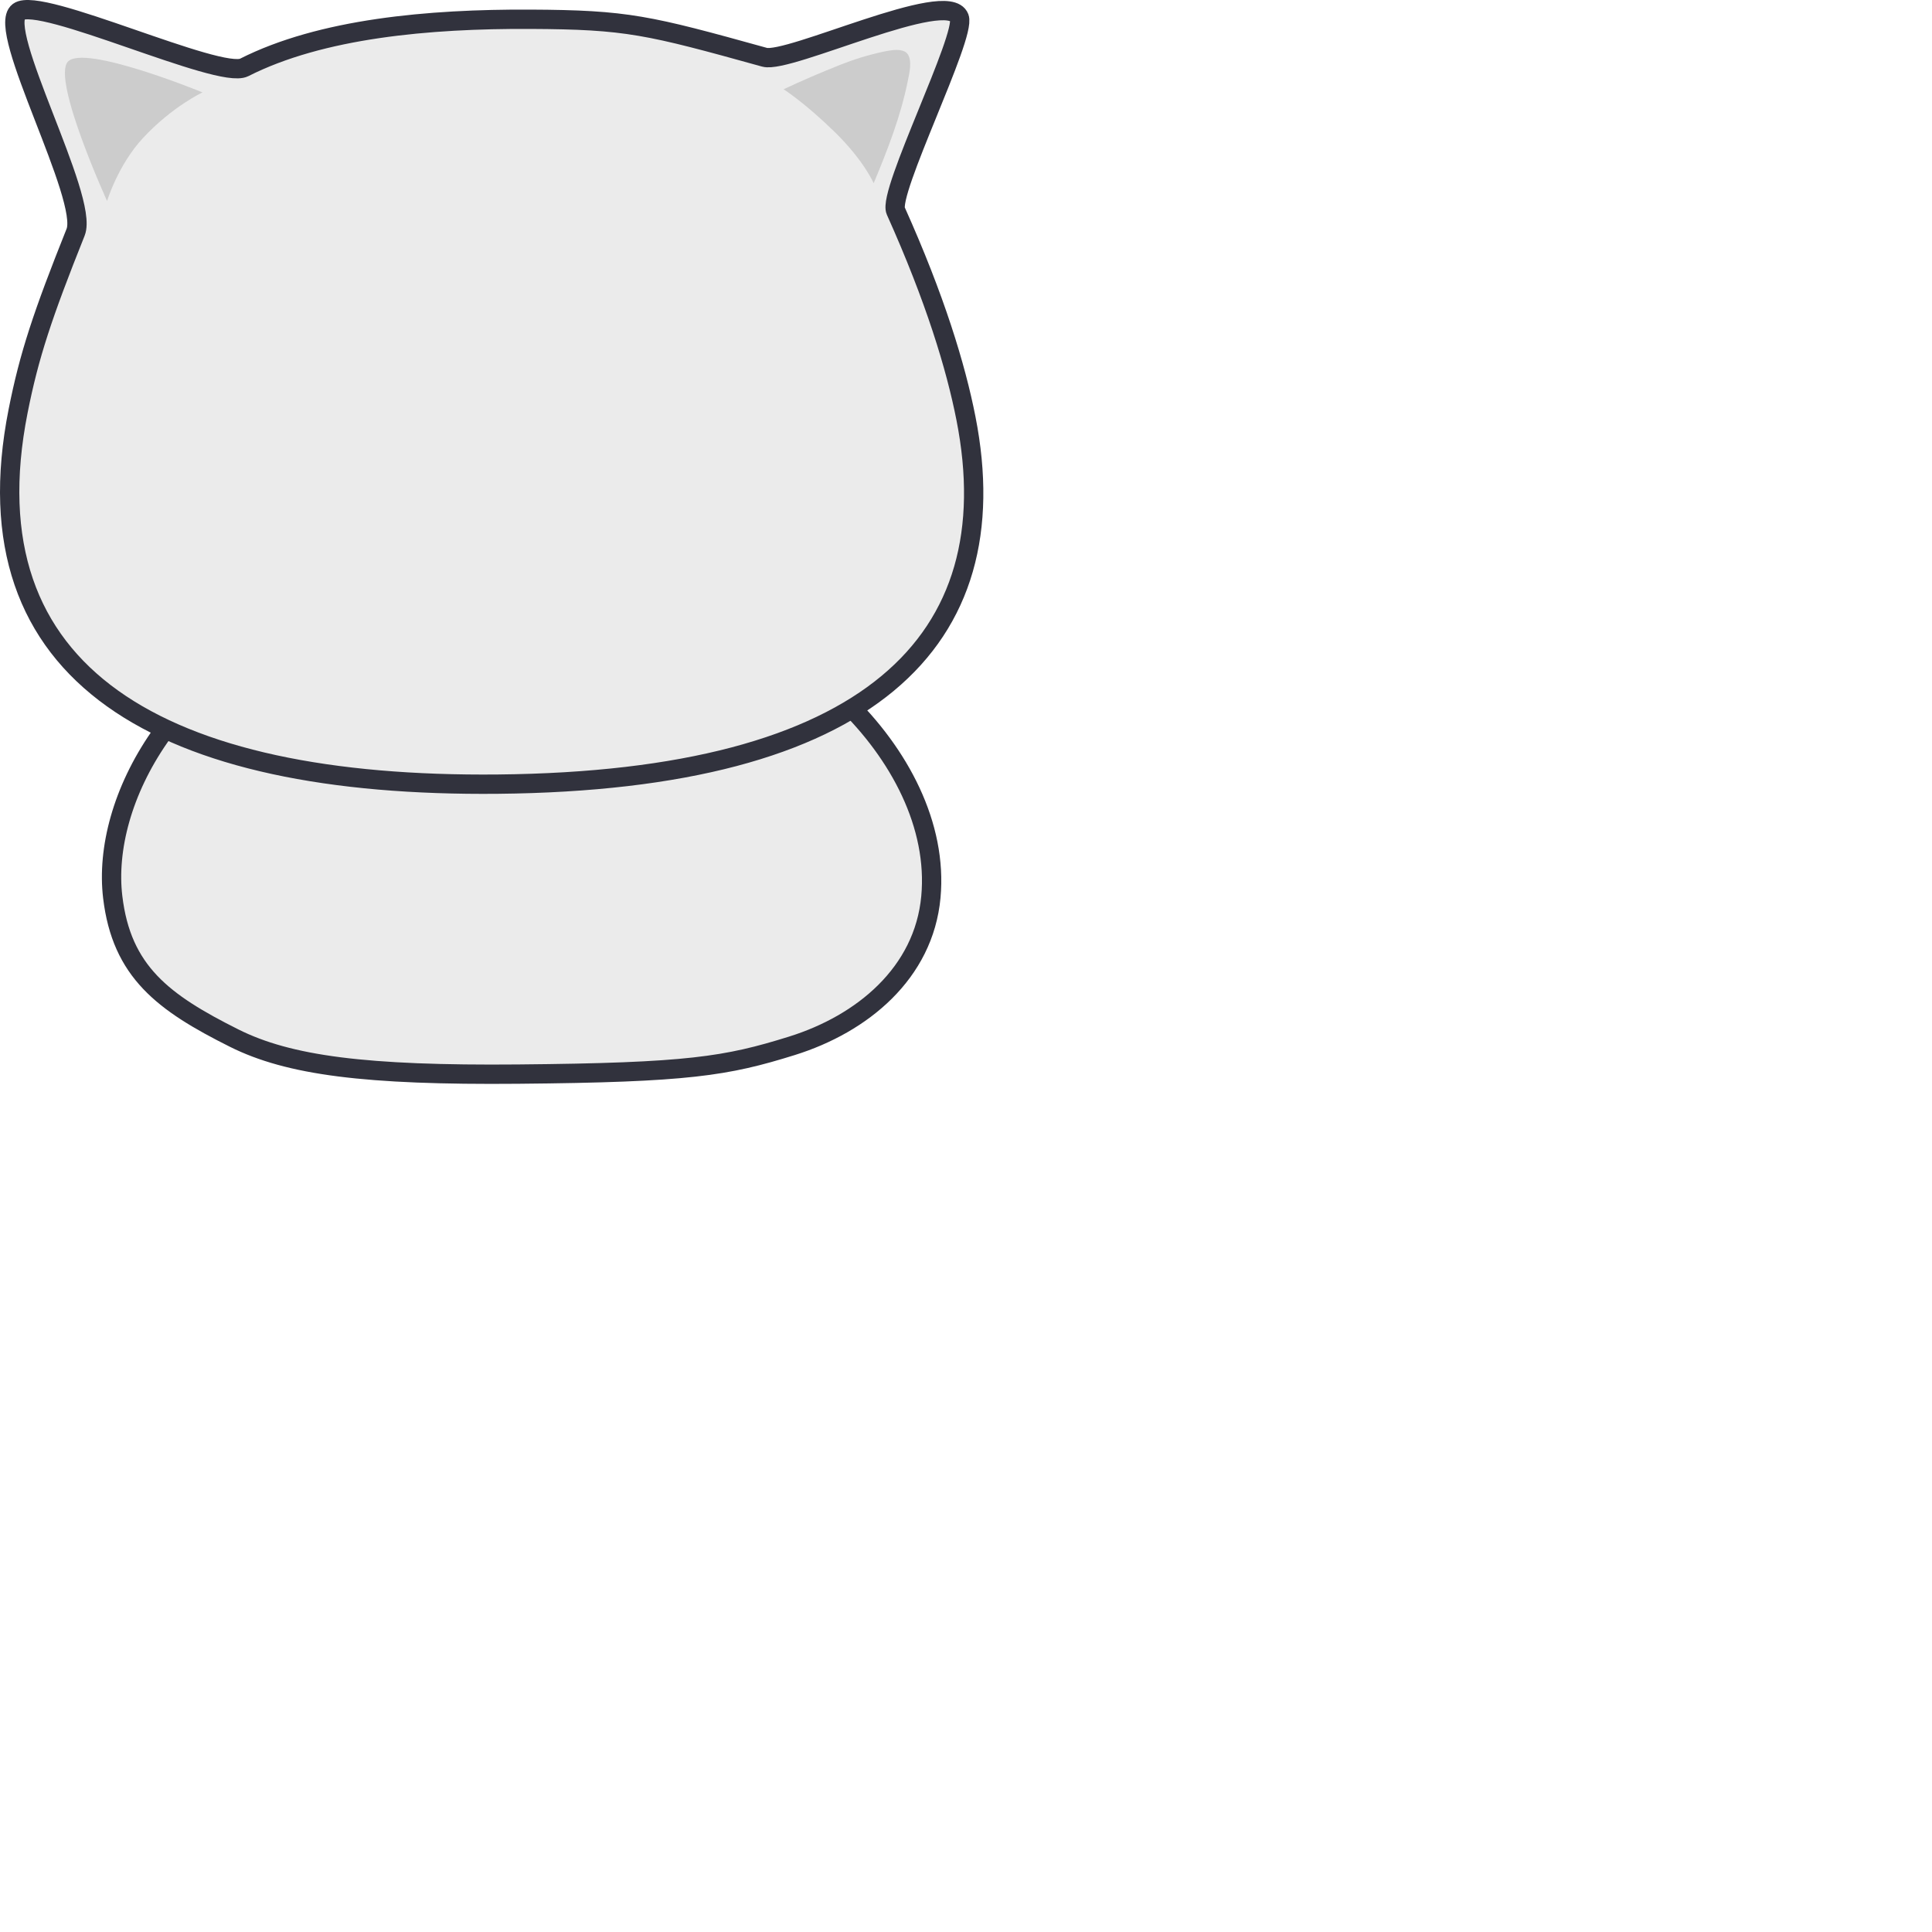
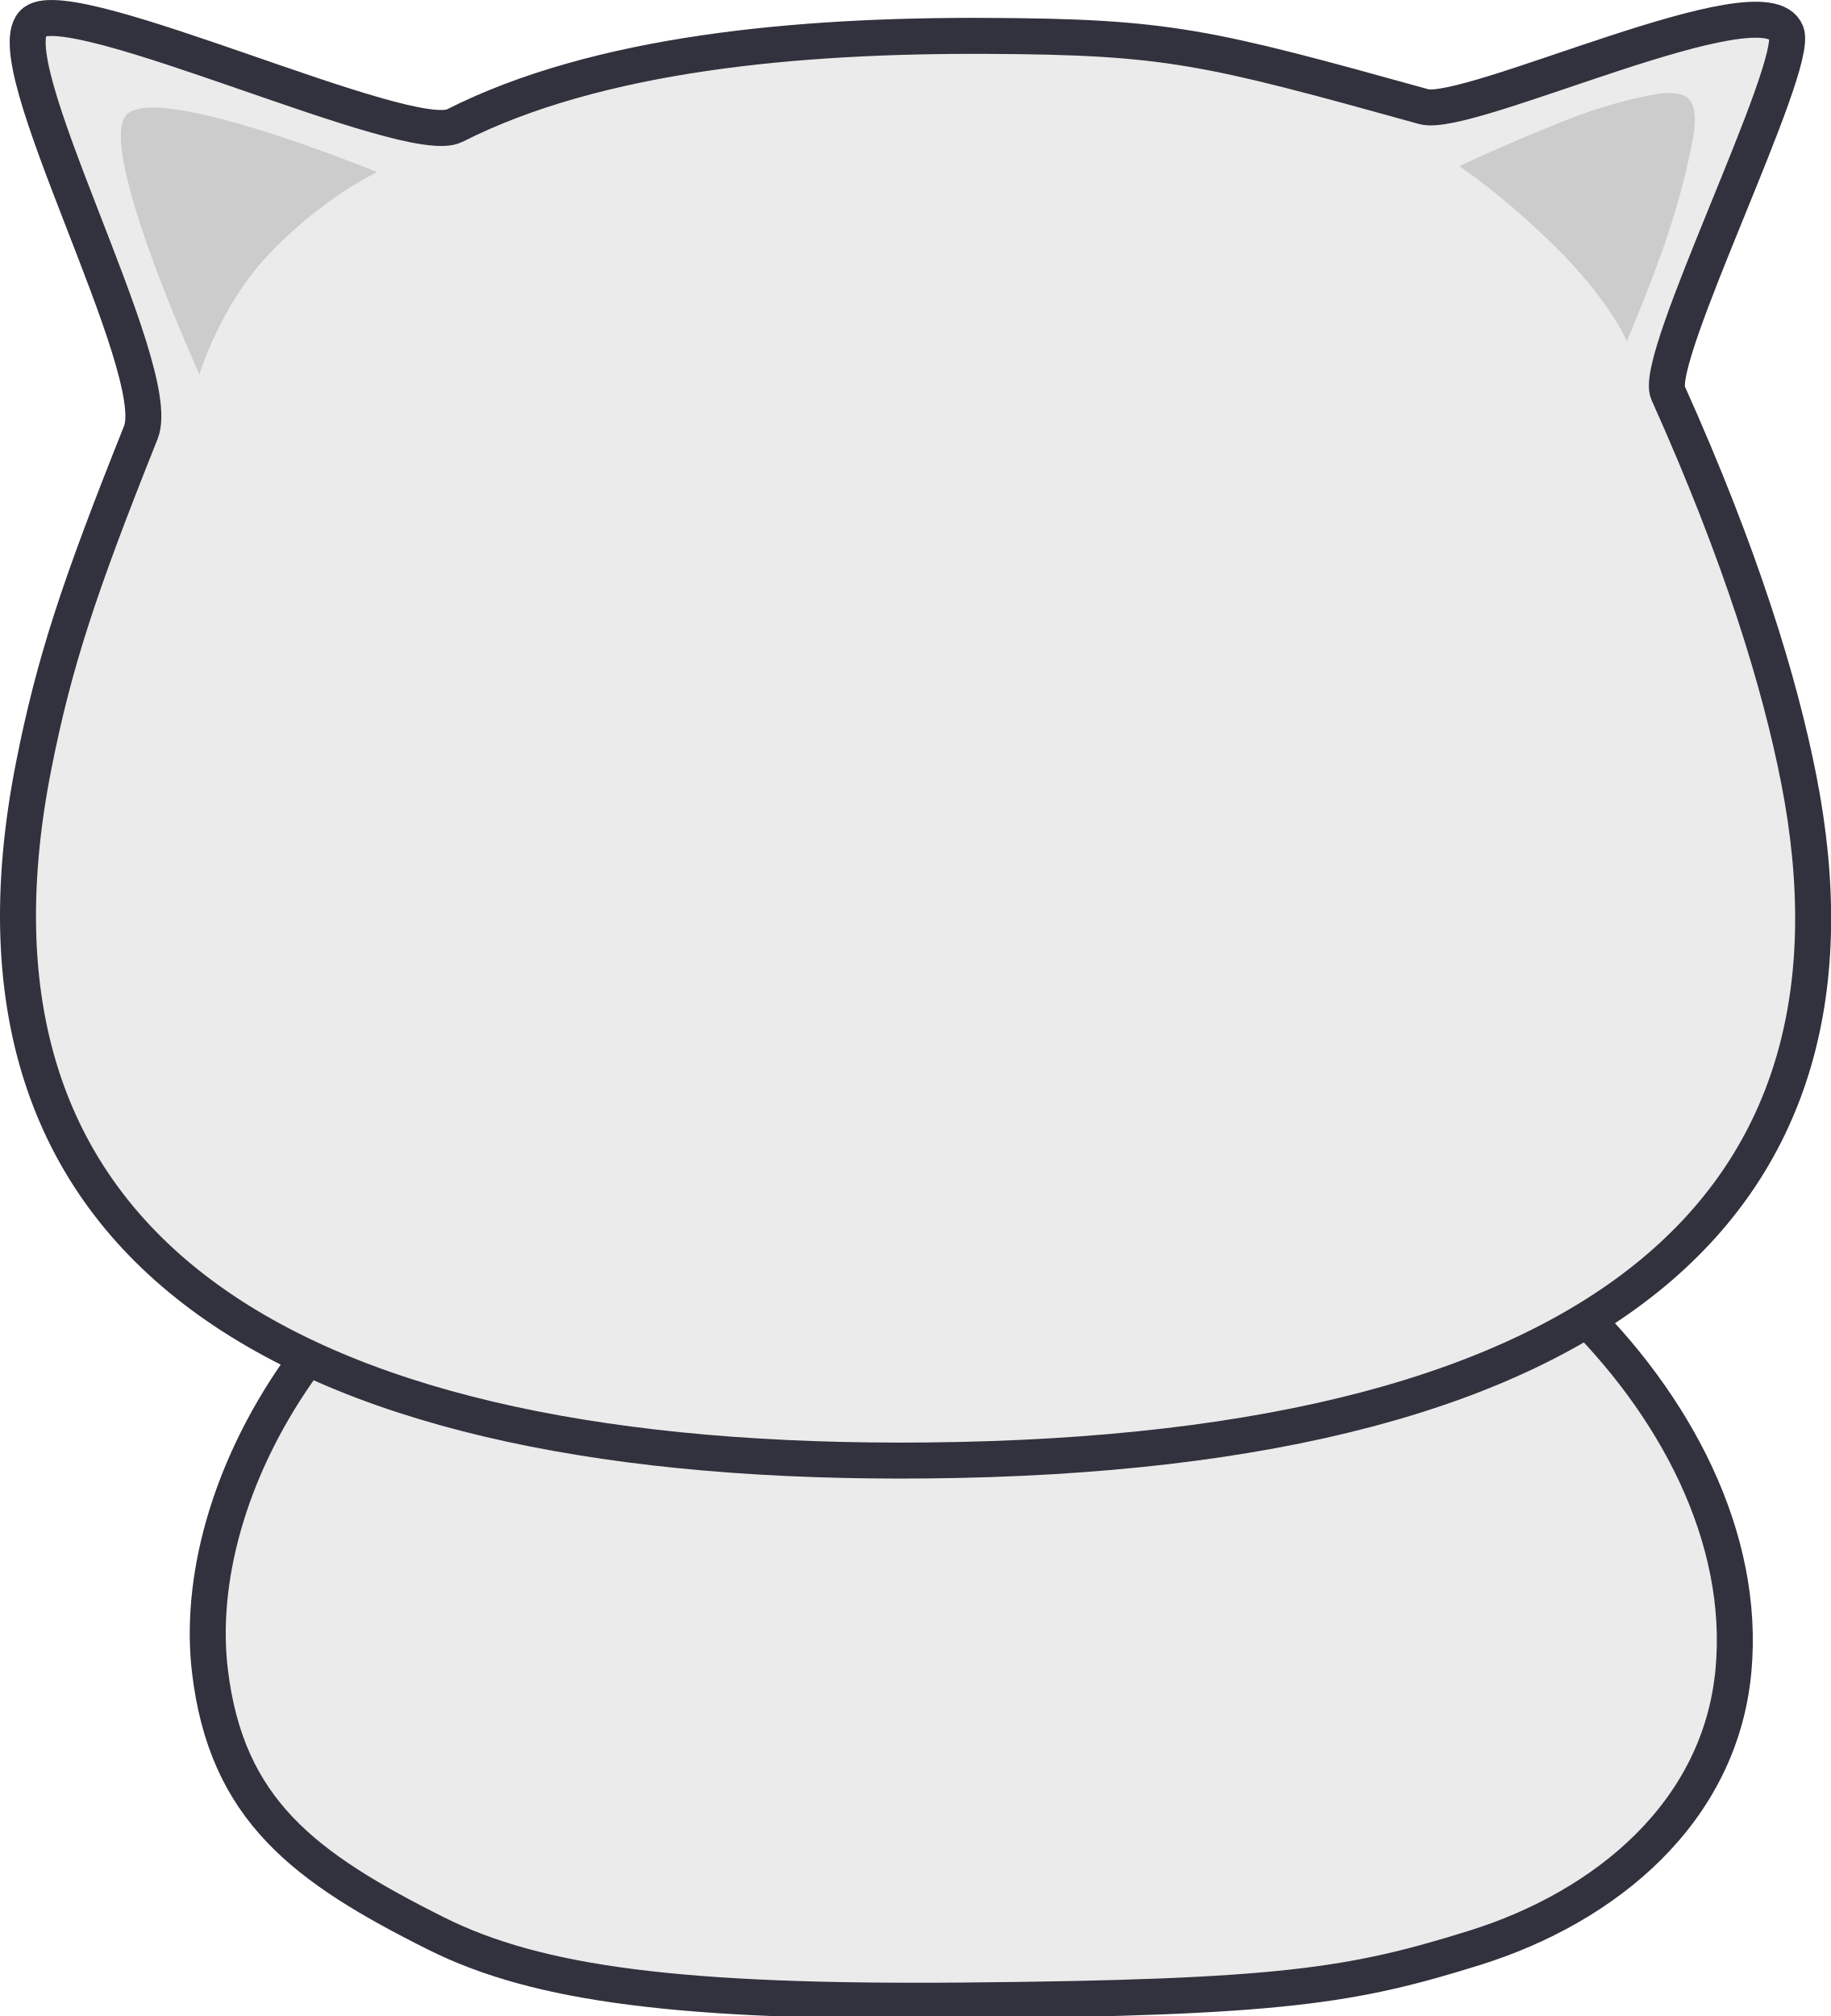
- <svg xmlns="http://www.w3.org/2000/svg" viewBox="0 0 300 300" fill-rule="evenodd" clip-rule="evenodd" stroke-linecap="round" stroke-linejoin="round" stroke-miterlimit="1.5">
+ <svg xmlns="http://www.w3.org/2000/svg" fill-rule="evenodd" clip-rule="evenodd" stroke-linecap="round" stroke-linejoin="round" stroke-miterlimit="1.5">
  <path d="M144.546 139.301c2.072-22.227-23.528-44.531-43.91-44.513l-48.505-.453c-25.082 8.682-36.407 30.034-34.627 44.966 1.38 11.576 7.828 16.382 18.867 21.901 8.482 4.241 20.396 5.795 44.075 5.586 26.423-.234 32.369-1.226 42.515-4.391 10.951-3.417 20.485-11.3 21.585-23.096z" fill="#ebebeb" stroke="#31323d" stroke-width="3" />
  <path d="M82.335 2.992c15.06.072 18.288.877 36.383 5.898 3.737 1.037 28.466-10.802 30.238-6.163 1.097 2.873-11.145 27.172-9.867 30.016 6.123 13.633 9.331 24.202 10.909 32.245 6.78 34.55-14.997 56.206-72.664 56.773-52.108.513-82.685-16.685-74.523-57.927 1.716-8.674 3.801-14.935 8.932-27.777C13.862 30.755-.744 4.52 2.891 1.815c3.335-2.483 31.192 10.599 35.023 8.658 11.942-6.05 28.656-7.557 44.421-7.481z" fill="#ebebeb" stroke="#31323d" stroke-width="3" />
  <g fill="#ccc">
    <path d="M10.526 9.593c2.47-2.811 20.922 4.755 20.922 4.755s-4.706 2.194-9.24 7.079c-3.891 4.191-5.581 9.785-5.581 9.785S8.056 12.403 10.526 9.593z" />
    <path d="M121.679 13.86s3.283 2.093 7.894 6.596c4.606 4.497 6.09 7.998 6.09 7.998 2.143-5.151 4.215-10.409 5.328-16.026.179-.903.761-3.203-.179-4.184-.511-.534-1.568-.517-2.114-.467-1.443.135-3.958.824-5.082 1.171-1.07.33-2.123.707-3.158 1.12-2.766 1.101-5.987 2.47-8.779 3.792z" />
  </g>
</svg>
